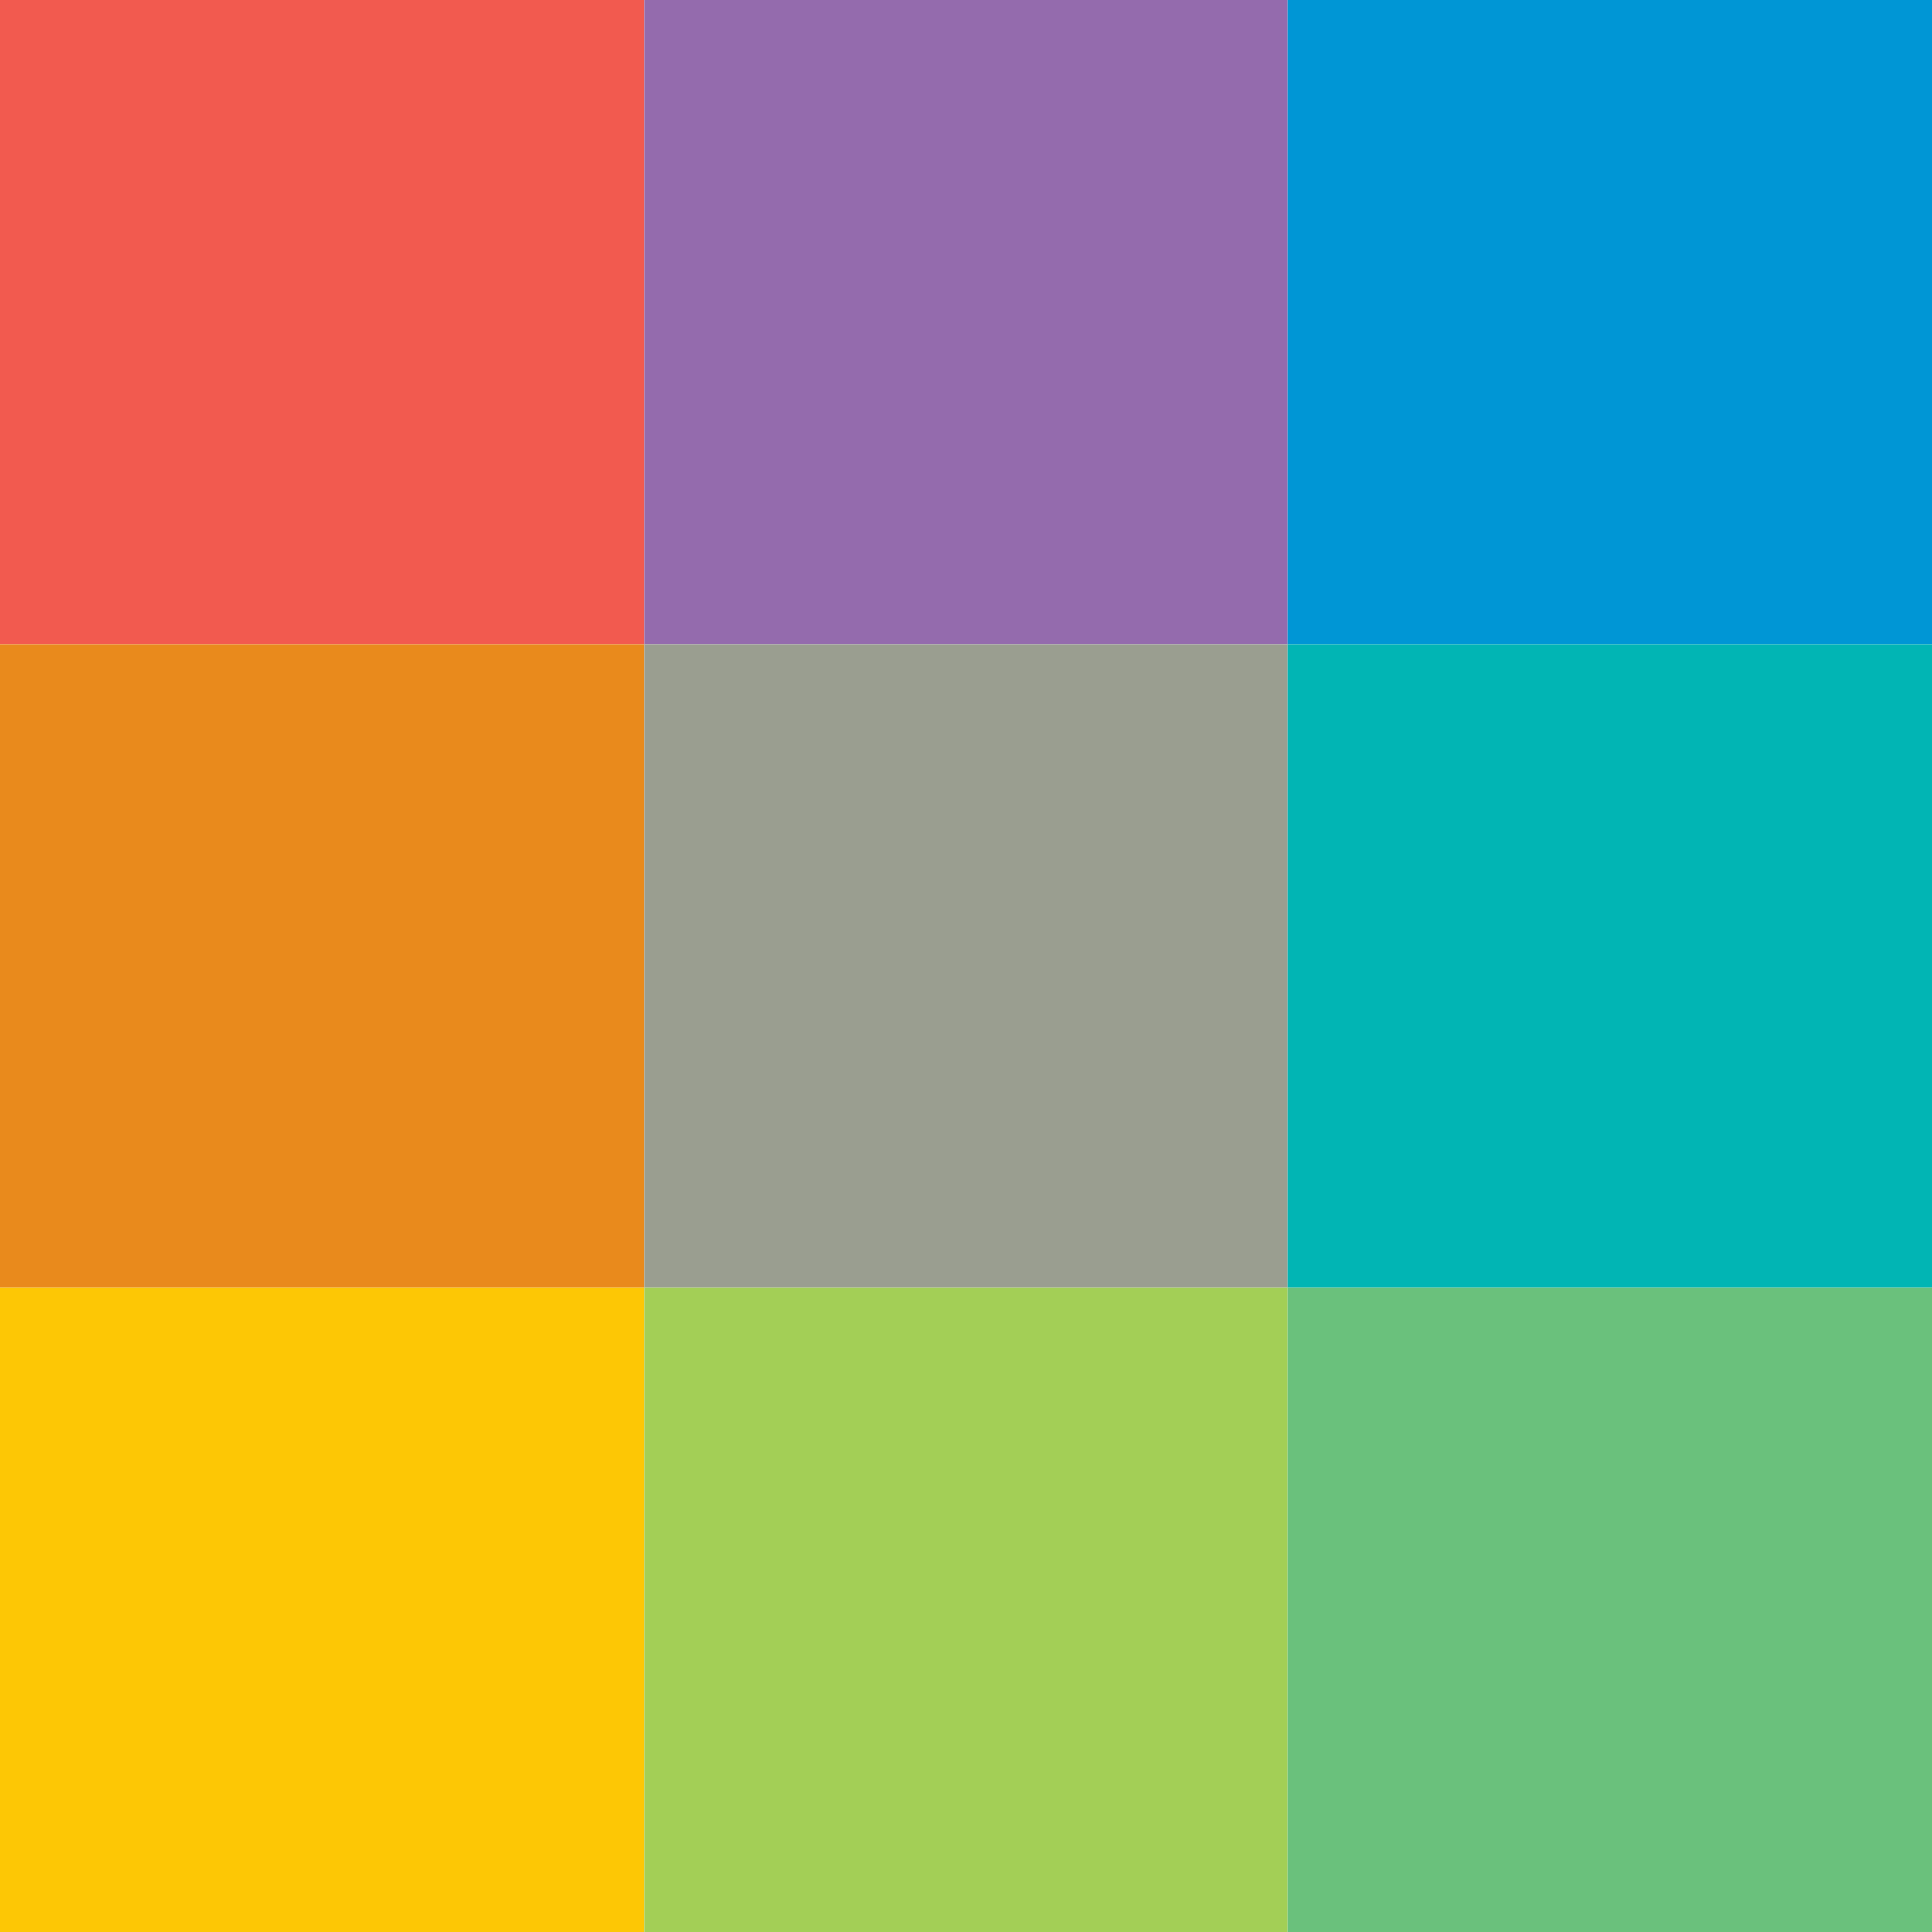
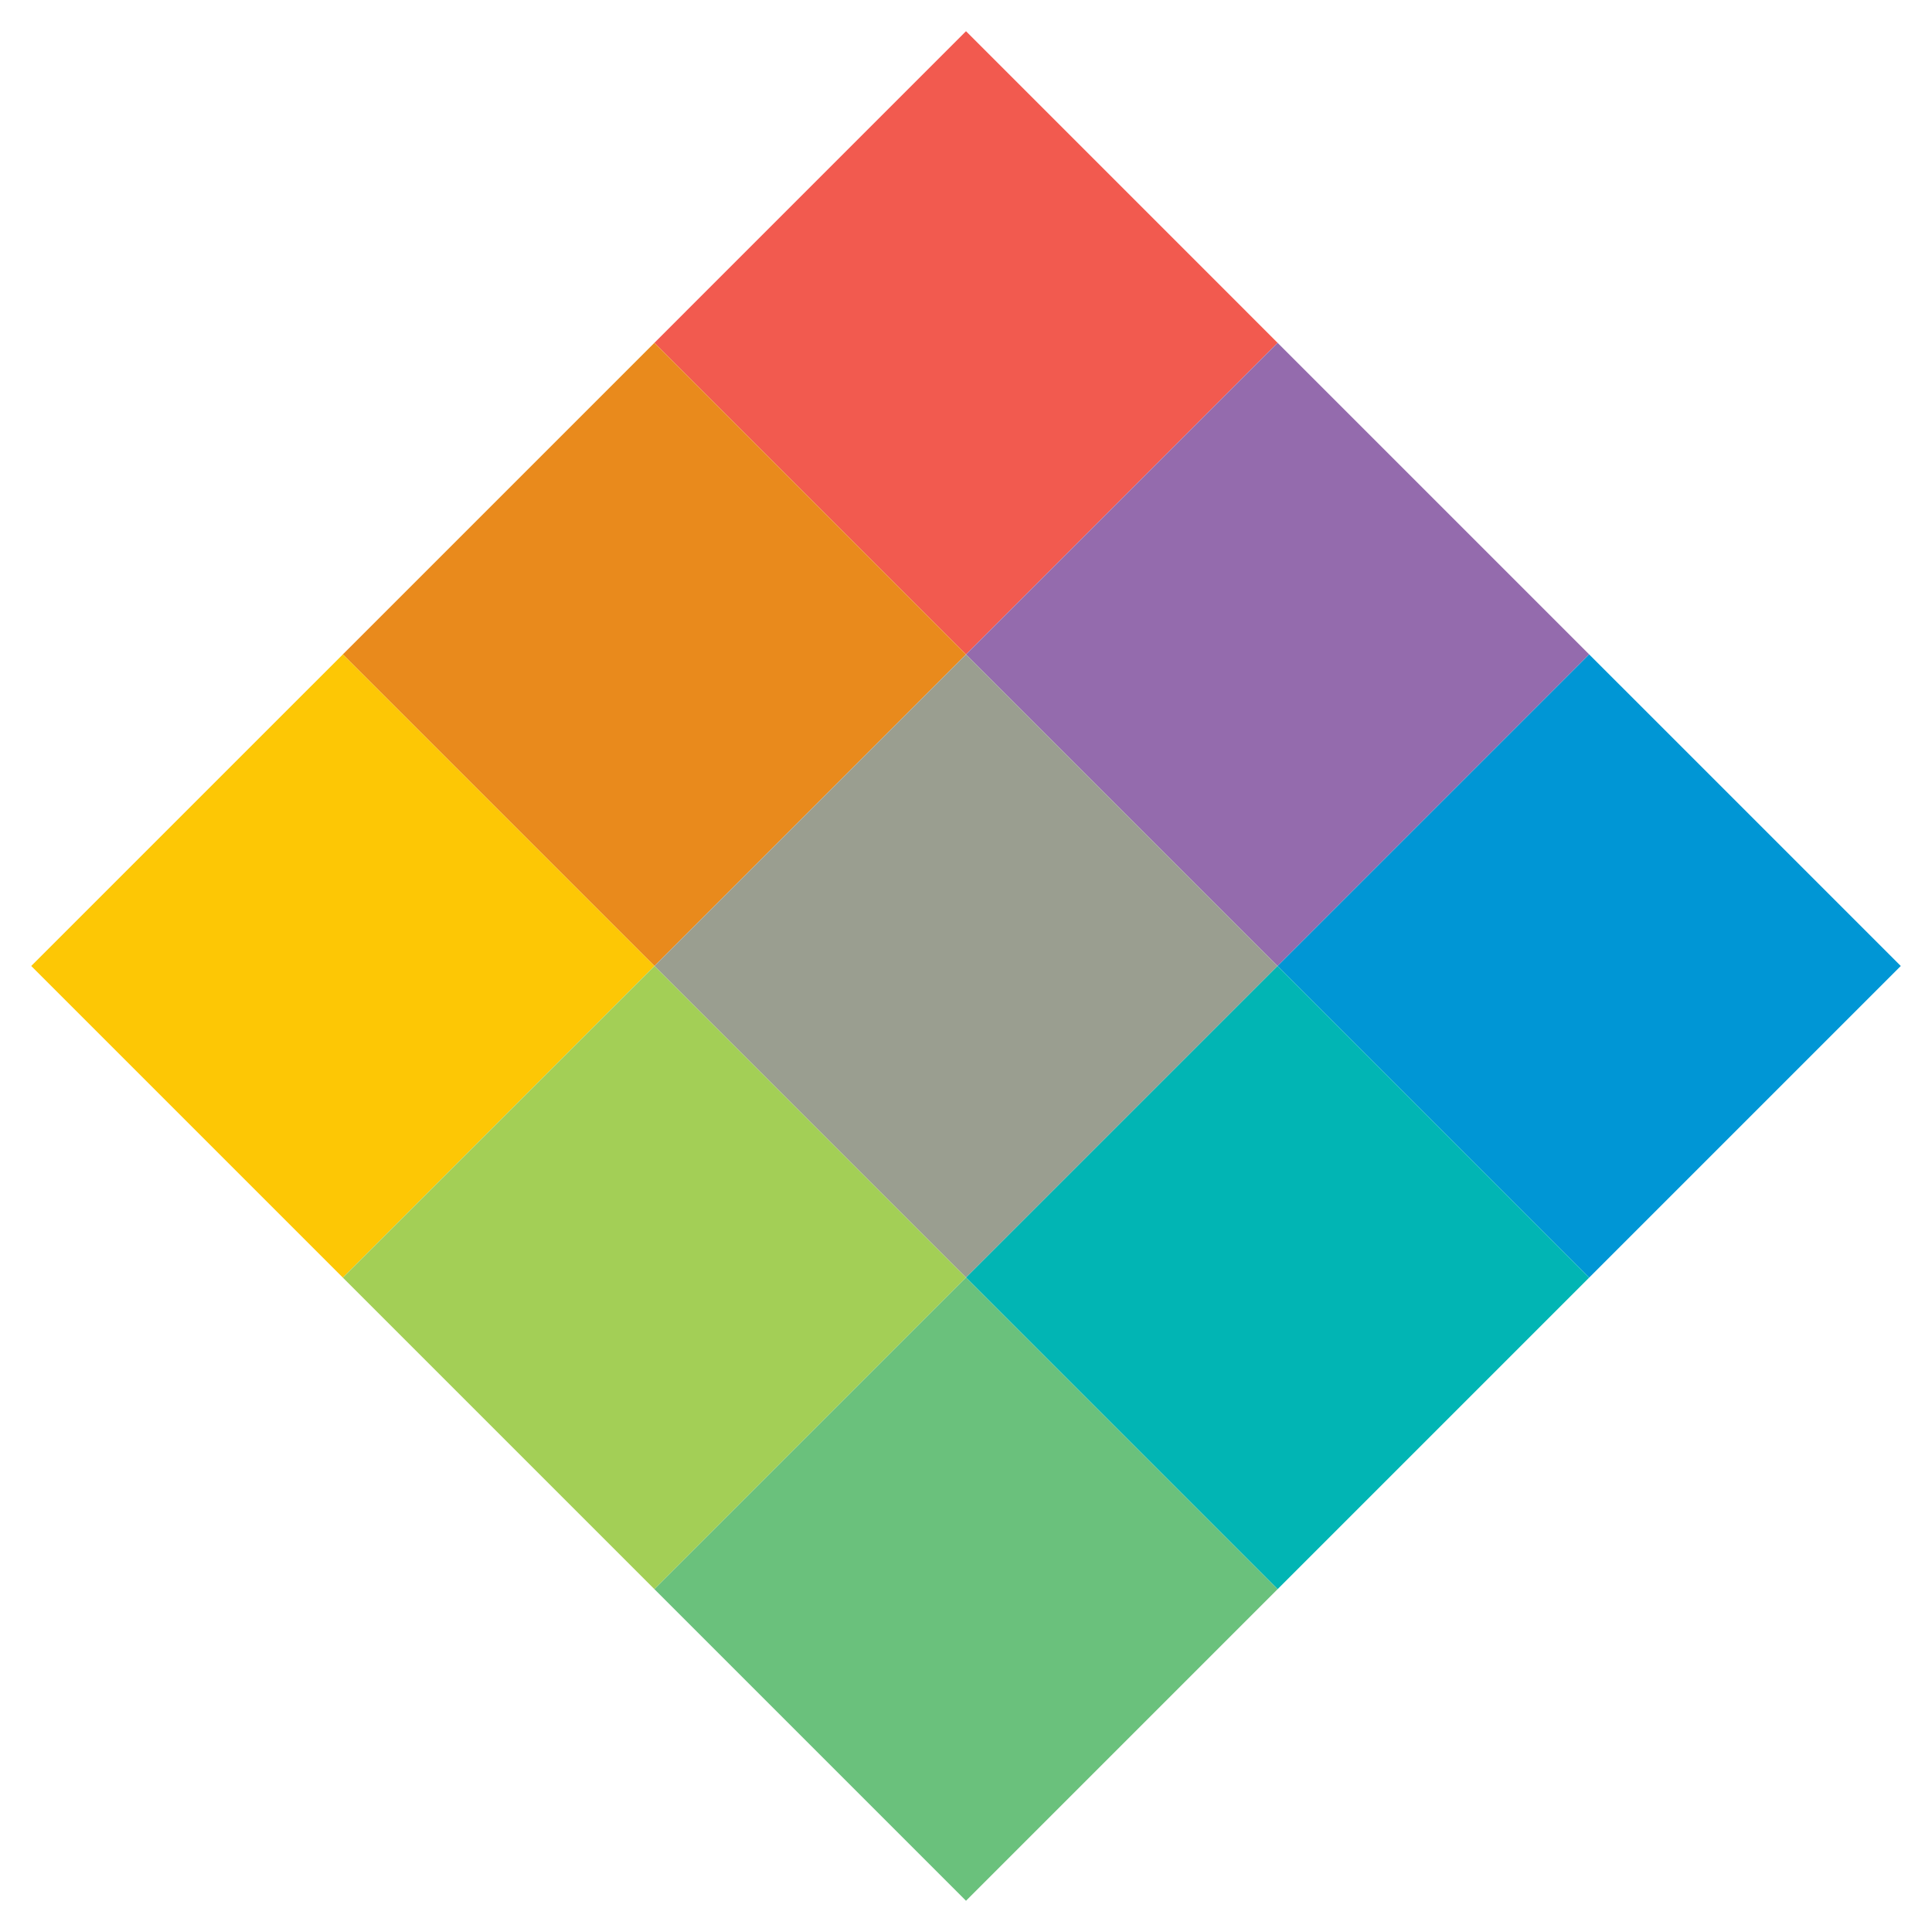
- <svg xmlns="http://www.w3.org/2000/svg">
-   <g id="svg_0">
-     <rect id="svg_1" height="50" width="50" y="0" x="0" stroke-width="0" fill="#f25a4f" />
-     <rect id="svg_2" height="50" width="50" y="0" x="50" stroke-width="0" fill="#946bad" />
-     <rect id="svg_3" height="50" width="50" y="0" x="100" stroke-width="0" fill="#0096d5" />
-     <rect id="svg_4" height="50" width="50" y="50" x="0" stroke-width="0" fill="#e98a1c" />
-     <rect id="svg_5" height="50" width="50" y="50" x="50" stroke-width="0" fill="#9a9e90" />
-     <rect id="svg_6" height="50" width="50" y="50" x="100" stroke-width="0" fill="#01b5b4" />
-     <rect id="svg_7" height="50" width="50" y="100" x="0" stroke-width="0" fill="#fdc705" />
-     <rect id="svg_8" height="50" width="50" y="100" x="50" stroke-width="0" fill="#a3cf56" />
-     <rect id="svg_9" height="50" width="50" y="100" x="100" stroke-width="0" fill="#6ac17c" />
+ <svg xmlns="http://www.w3.org/2000/svg" width="75" height="75" viewBox="0 0 150 150">
+   <g stroke="null" transform="rotate(45 75,75) " id="svg_0">
+     <rect x="23.681" y="23.681" stroke="null" fill="#f25a4f" stroke-width="0" width="34.212" height="34.212" id="svg_1" />
+     <rect y="23.681" stroke="null" fill="#946bad" stroke-width="0" x="57.894" width="34.212" height="34.212" id="svg_2" />
+     <rect y="23.681" stroke="null" fill="#0096d5" stroke-width="0" x="92.106" width="34.212" height="34.212" id="svg_3" />
+     <rect x="23.681" stroke="null" fill="#e98a1c" stroke-width="0" y="57.894" width="34.212" height="34.212" id="svg_4" />
+     <rect stroke="null" fill="#9a9e90" stroke-width="0" x="57.894" y="57.894" width="34.212" height="34.212" id="svg_5" />
+     <rect stroke="null" fill="#01b5b4" stroke-width="0" x="92.106" y="57.894" width="34.212" height="34.212" id="svg_6" />
+     <rect x="23.681" stroke="null" fill="#fdc705" stroke-width="0" y="92.106" width="34.212" height="34.212" id="svg_7" />
+     <rect stroke="null" fill="#a3cf56" stroke-width="0" x="57.894" y="92.106" width="34.212" height="34.212" id="svg_8" />
+     <rect stroke="null" fill="#6ac17c" stroke-width="0" x="92.106" y="92.106" width="34.212" height="34.212" id="svg_9" />
  </g>
</svg>
